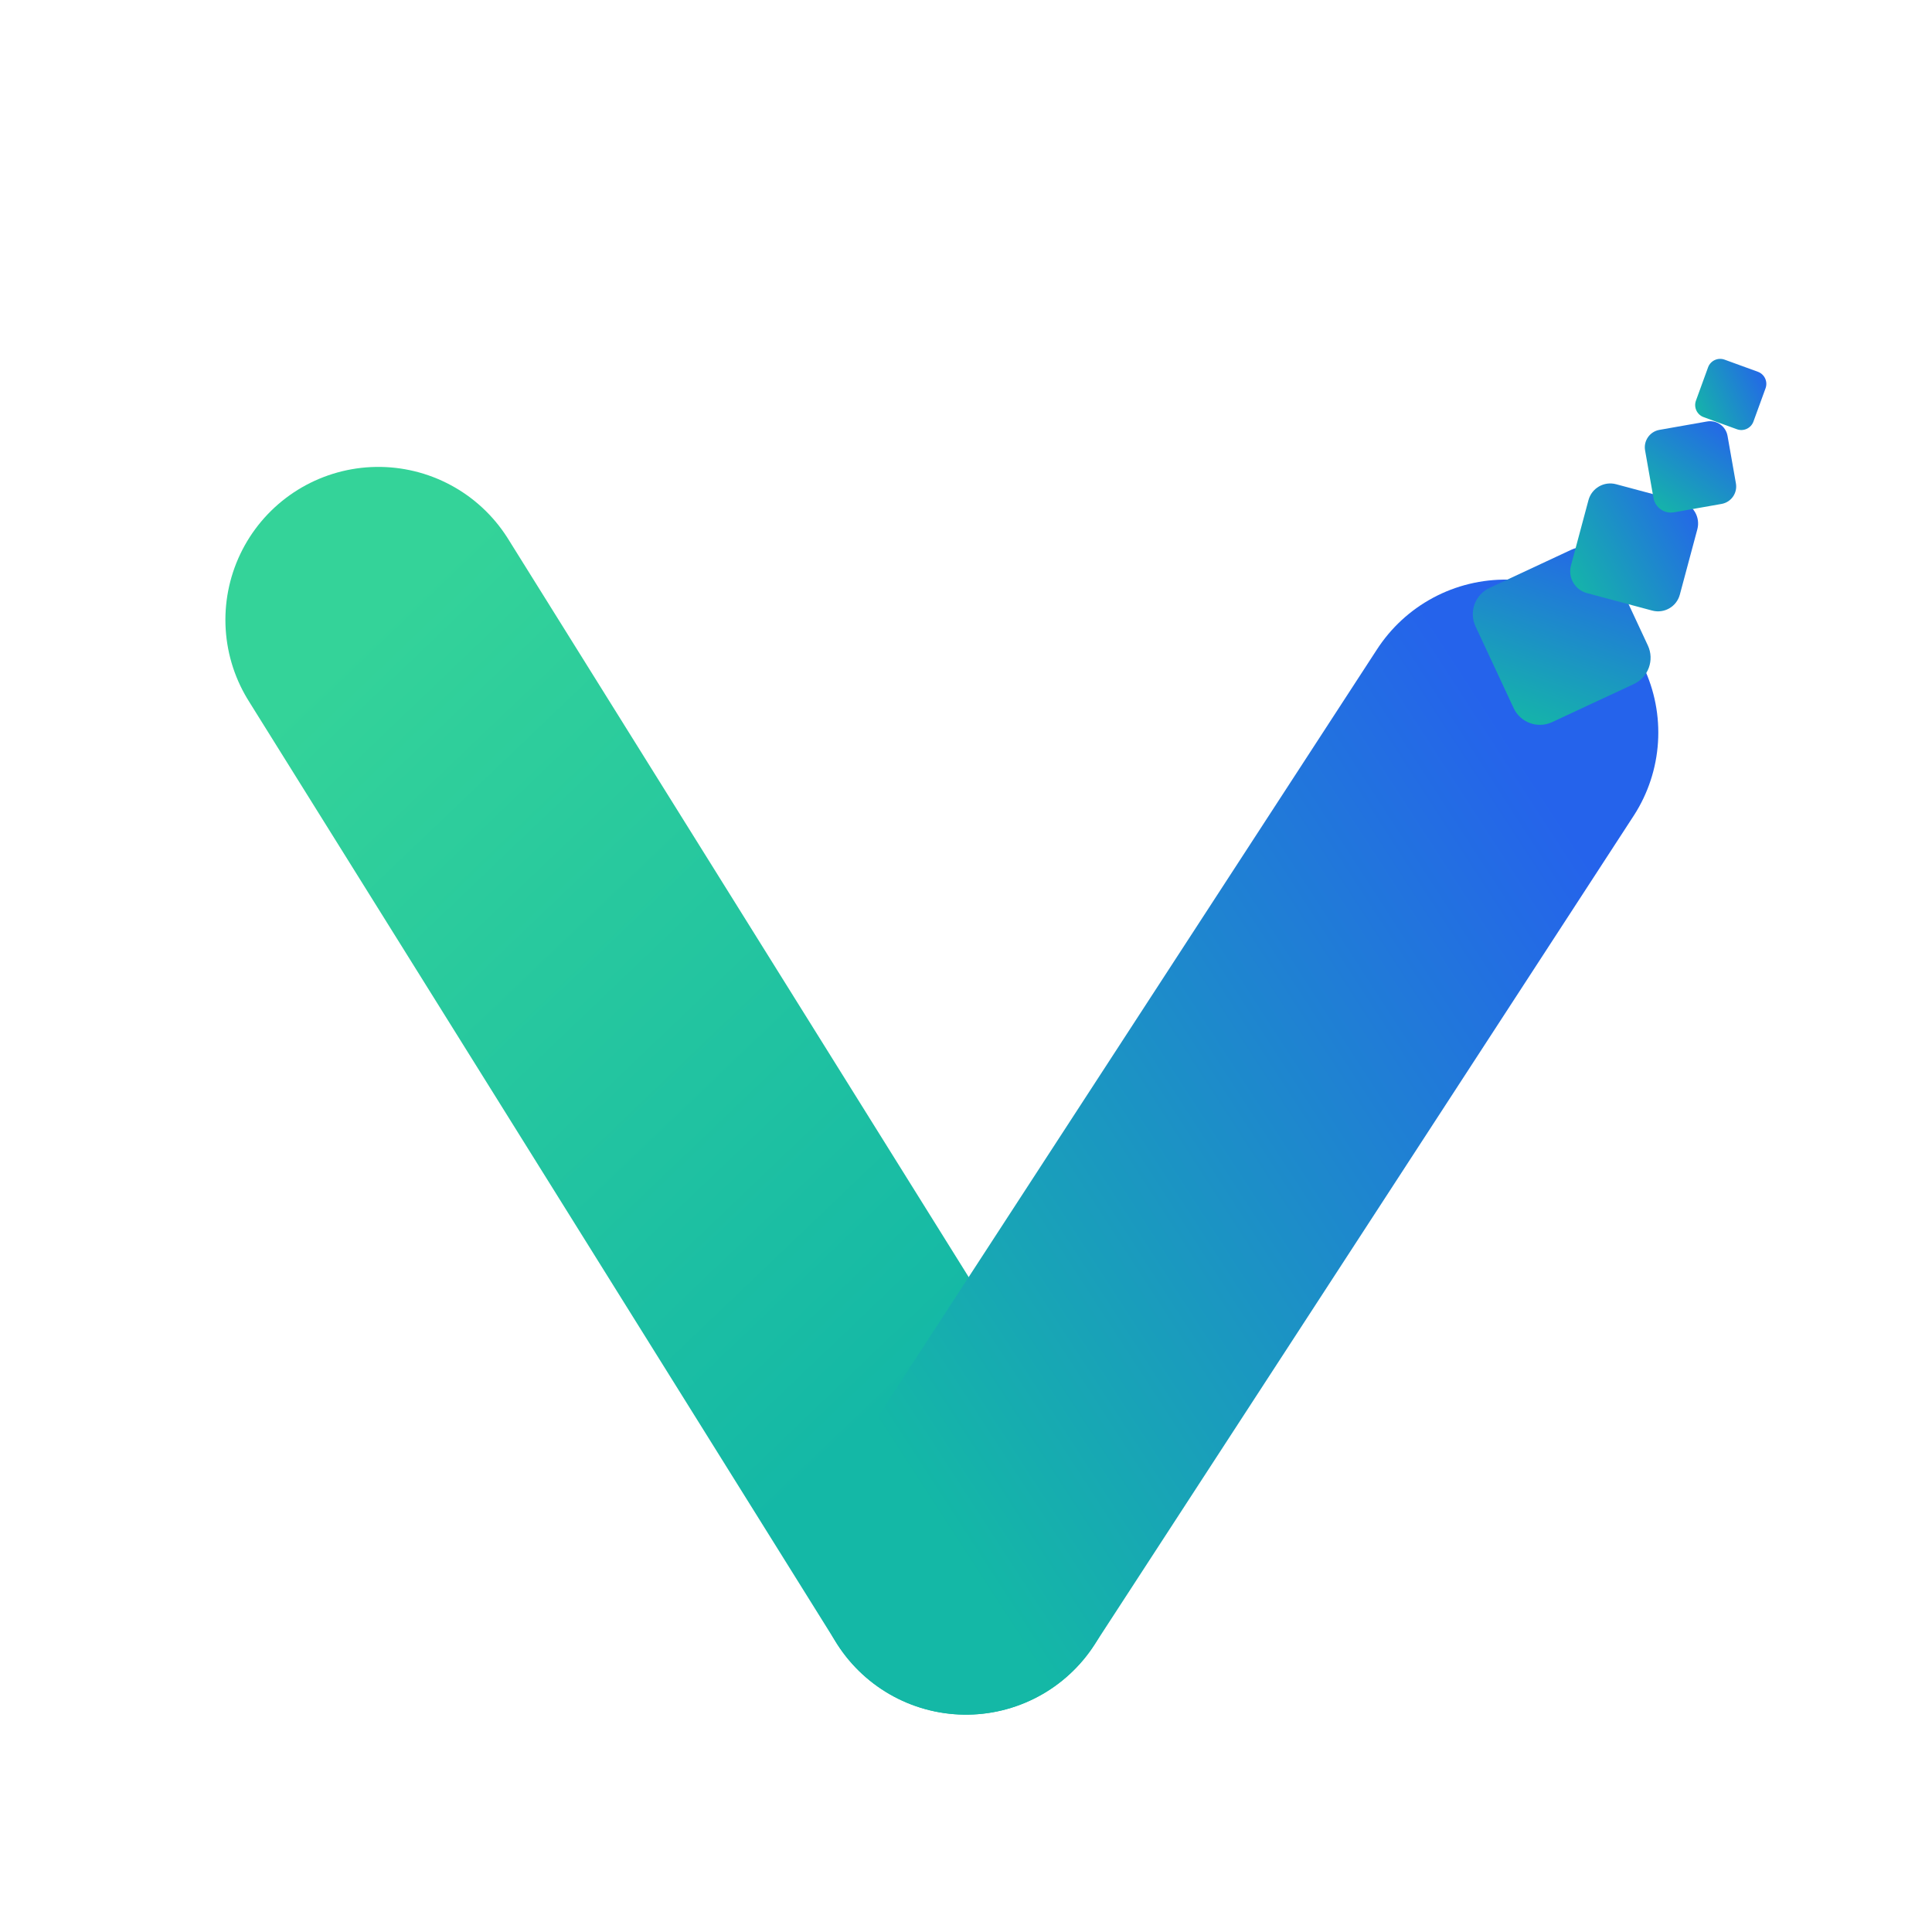
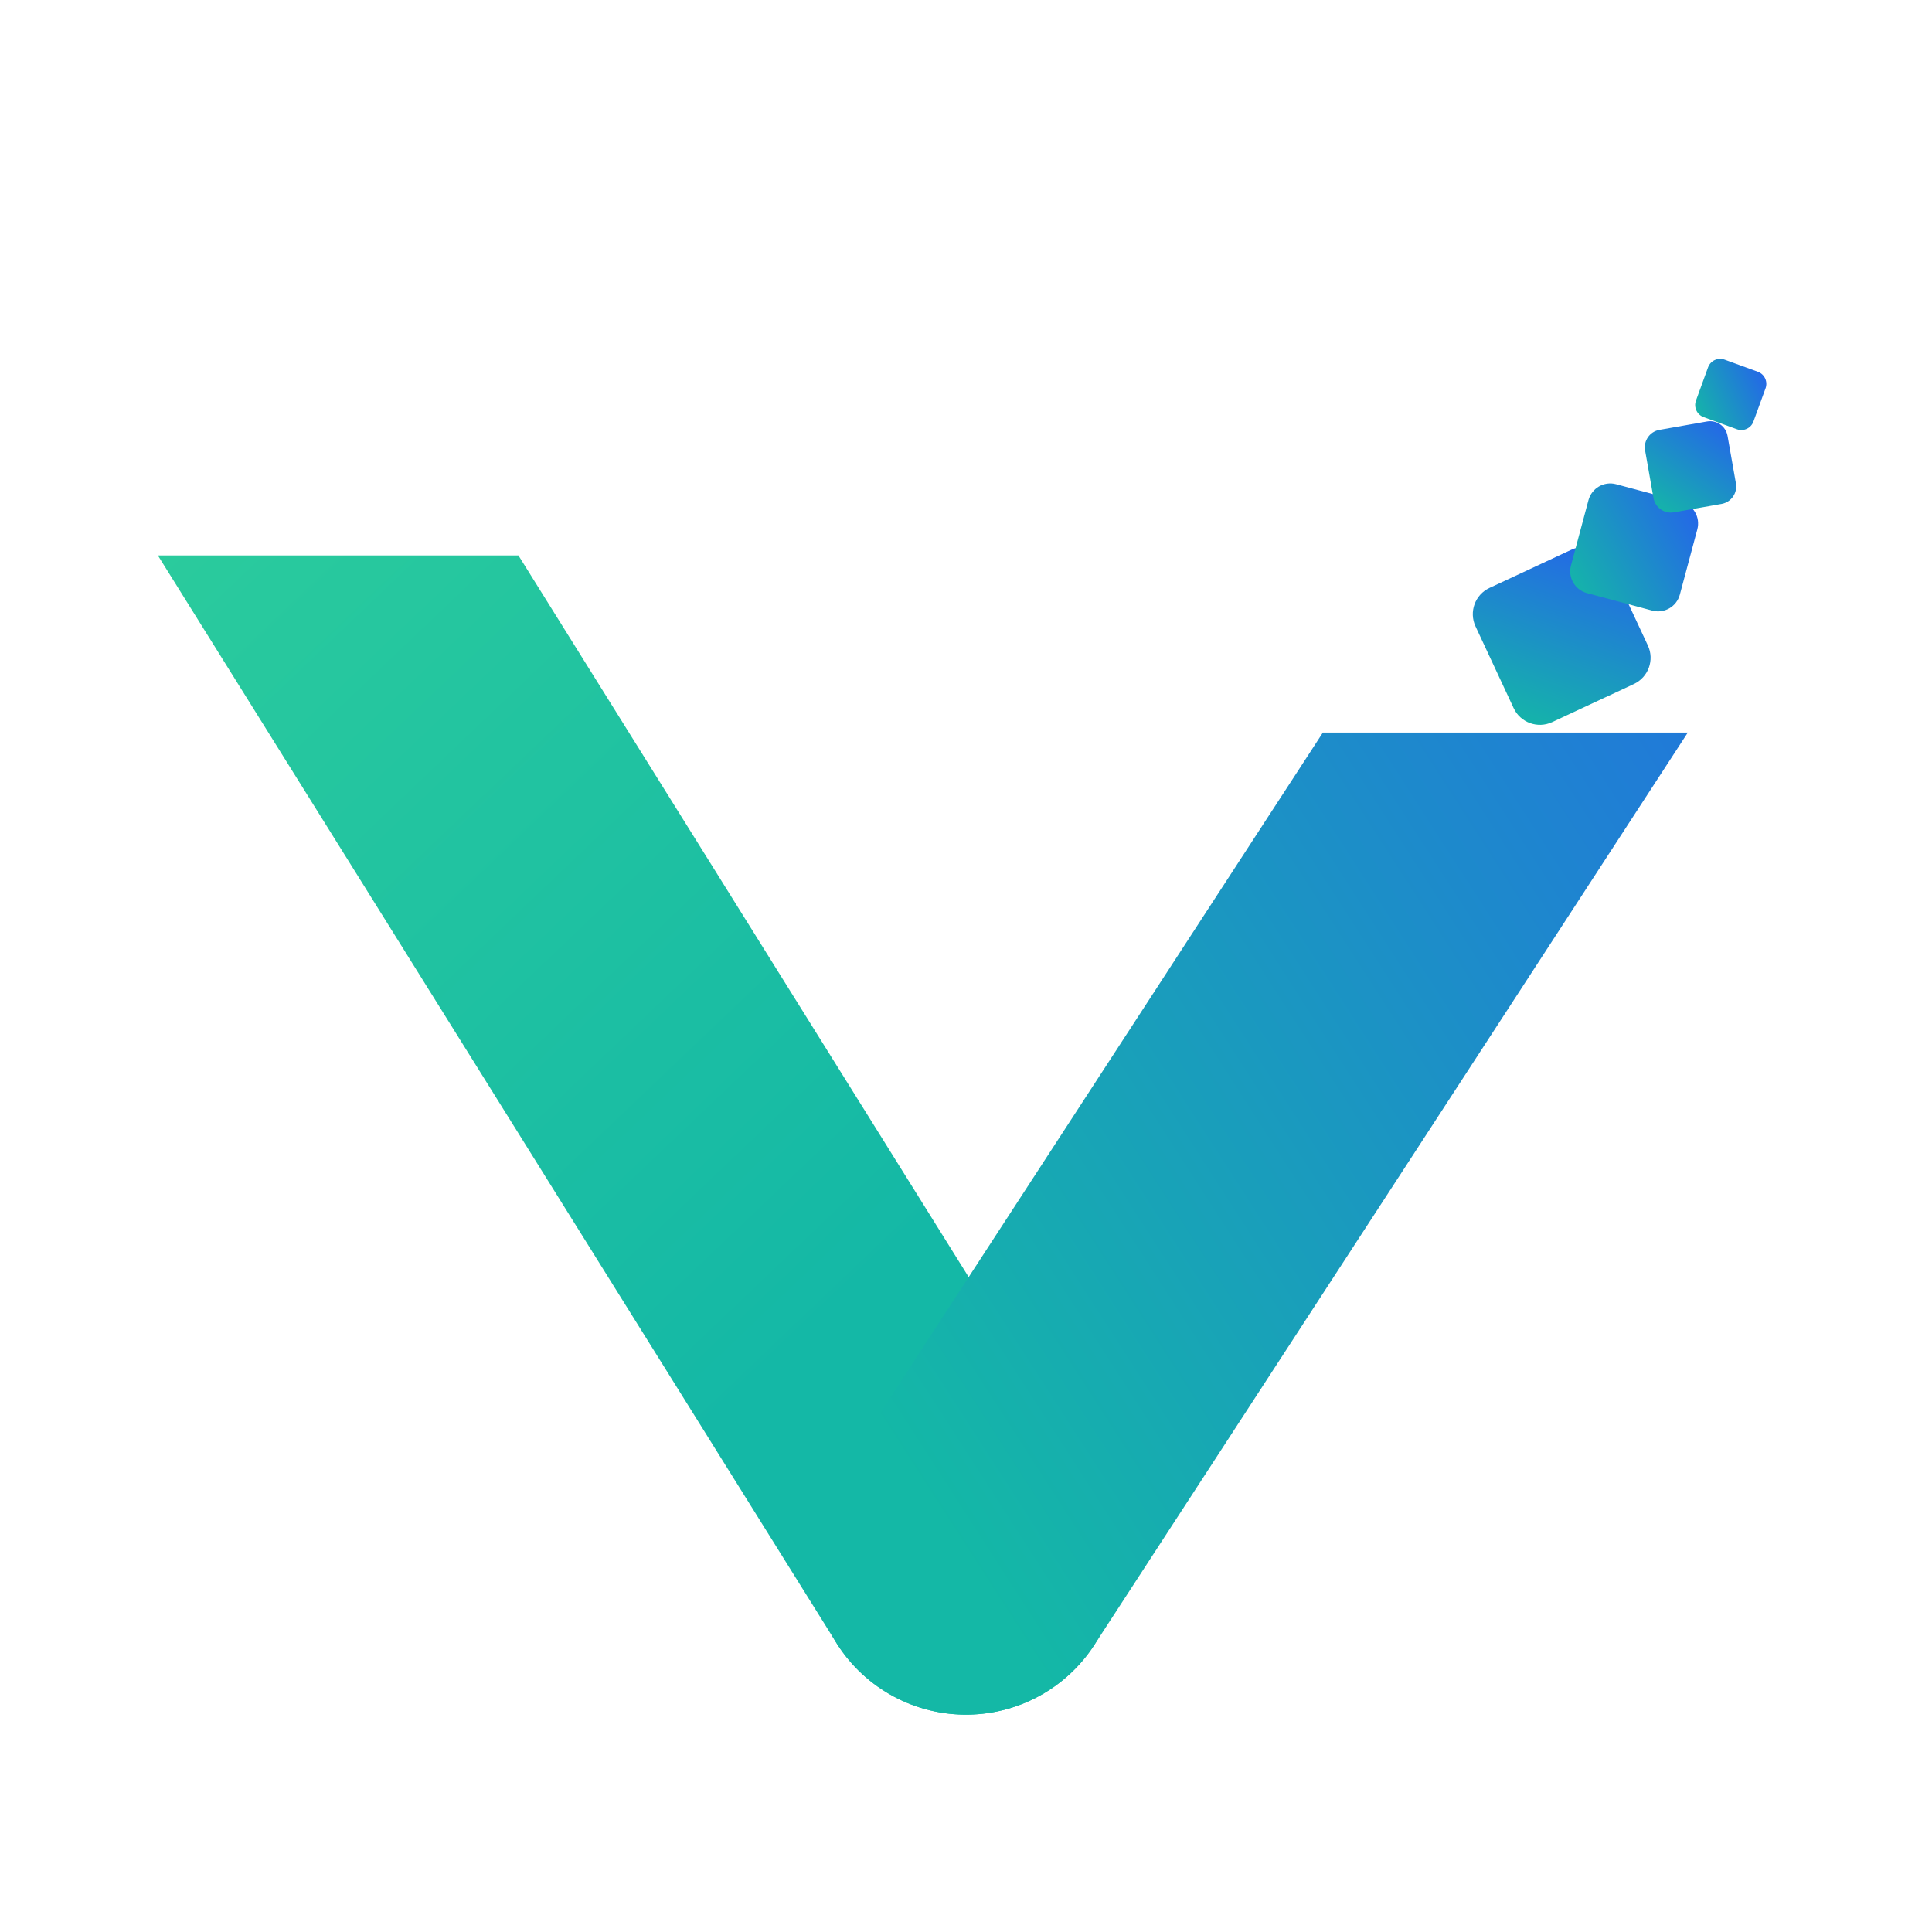
<svg xmlns="http://www.w3.org/2000/svg" width="100%" viewBox="0 0 1200 1200" role="img">
  <defs>
    <linearGradient id="vLeft" x1="0" y1="0" x2="0.6" y2="1">
      <stop offset="0" stop-color="#34D399" />
      <stop offset="1" stop-color="#14B8A6" />
    </linearGradient>
    <linearGradient id="vRight" x1="0" y1="1" x2="1" y2="0">
      <stop offset="0" stop-color="#14B8A6" />
      <stop offset="1" stop-color="#2563EB" />
    </linearGradient>
+     <clipPath id="clipLeftTop">
+       <rect x="-100" y="345" width="1400" height="900" />
+     </clipPath>
+     <clipPath id="clipRightTop">
+       <rect x="-100" y="455" width="1400" height="900" />
+     </clipPath>
  </defs>
-   <line x1="235" y1="385" x2="600" y2="970" stroke="url(#vLeft)" stroke-width="190" stroke-linecap="round" />
-   <line x1="600" y1="970" x2="935" y2="455" stroke="url(#vRight)" stroke-width="190" stroke-linecap="round" />
+   <line x1="16" y1="34" x2="600" y2="970" stroke="url(#vLeft)" stroke-width="190" stroke-linecap="round" clip-path="url(#clipLeftTop)" />
+   <line x1="600" y1="970" x2="1136" y2="146" stroke="url(#vRight)" stroke-width="190" stroke-linecap="round" clip-path="url(#clipRightTop)" />
  <g fill="url(#vRight)">
    <rect x="924" y="349" width="92" height="92" rx="18" transform="rotate(-25 970 395)" />
    <rect x="980" y="305" width="70" height="70" rx="14" transform="rotate(15 1015 340)" />
    <rect x="1024" y="264" width="52" height="52" rx="11" transform="rotate(-10 1050 290)" />
    <rect x="1056" y="226" width="38" height="38" rx="8" transform="rotate(20 1075 245)" />
  </g>
</svg>
